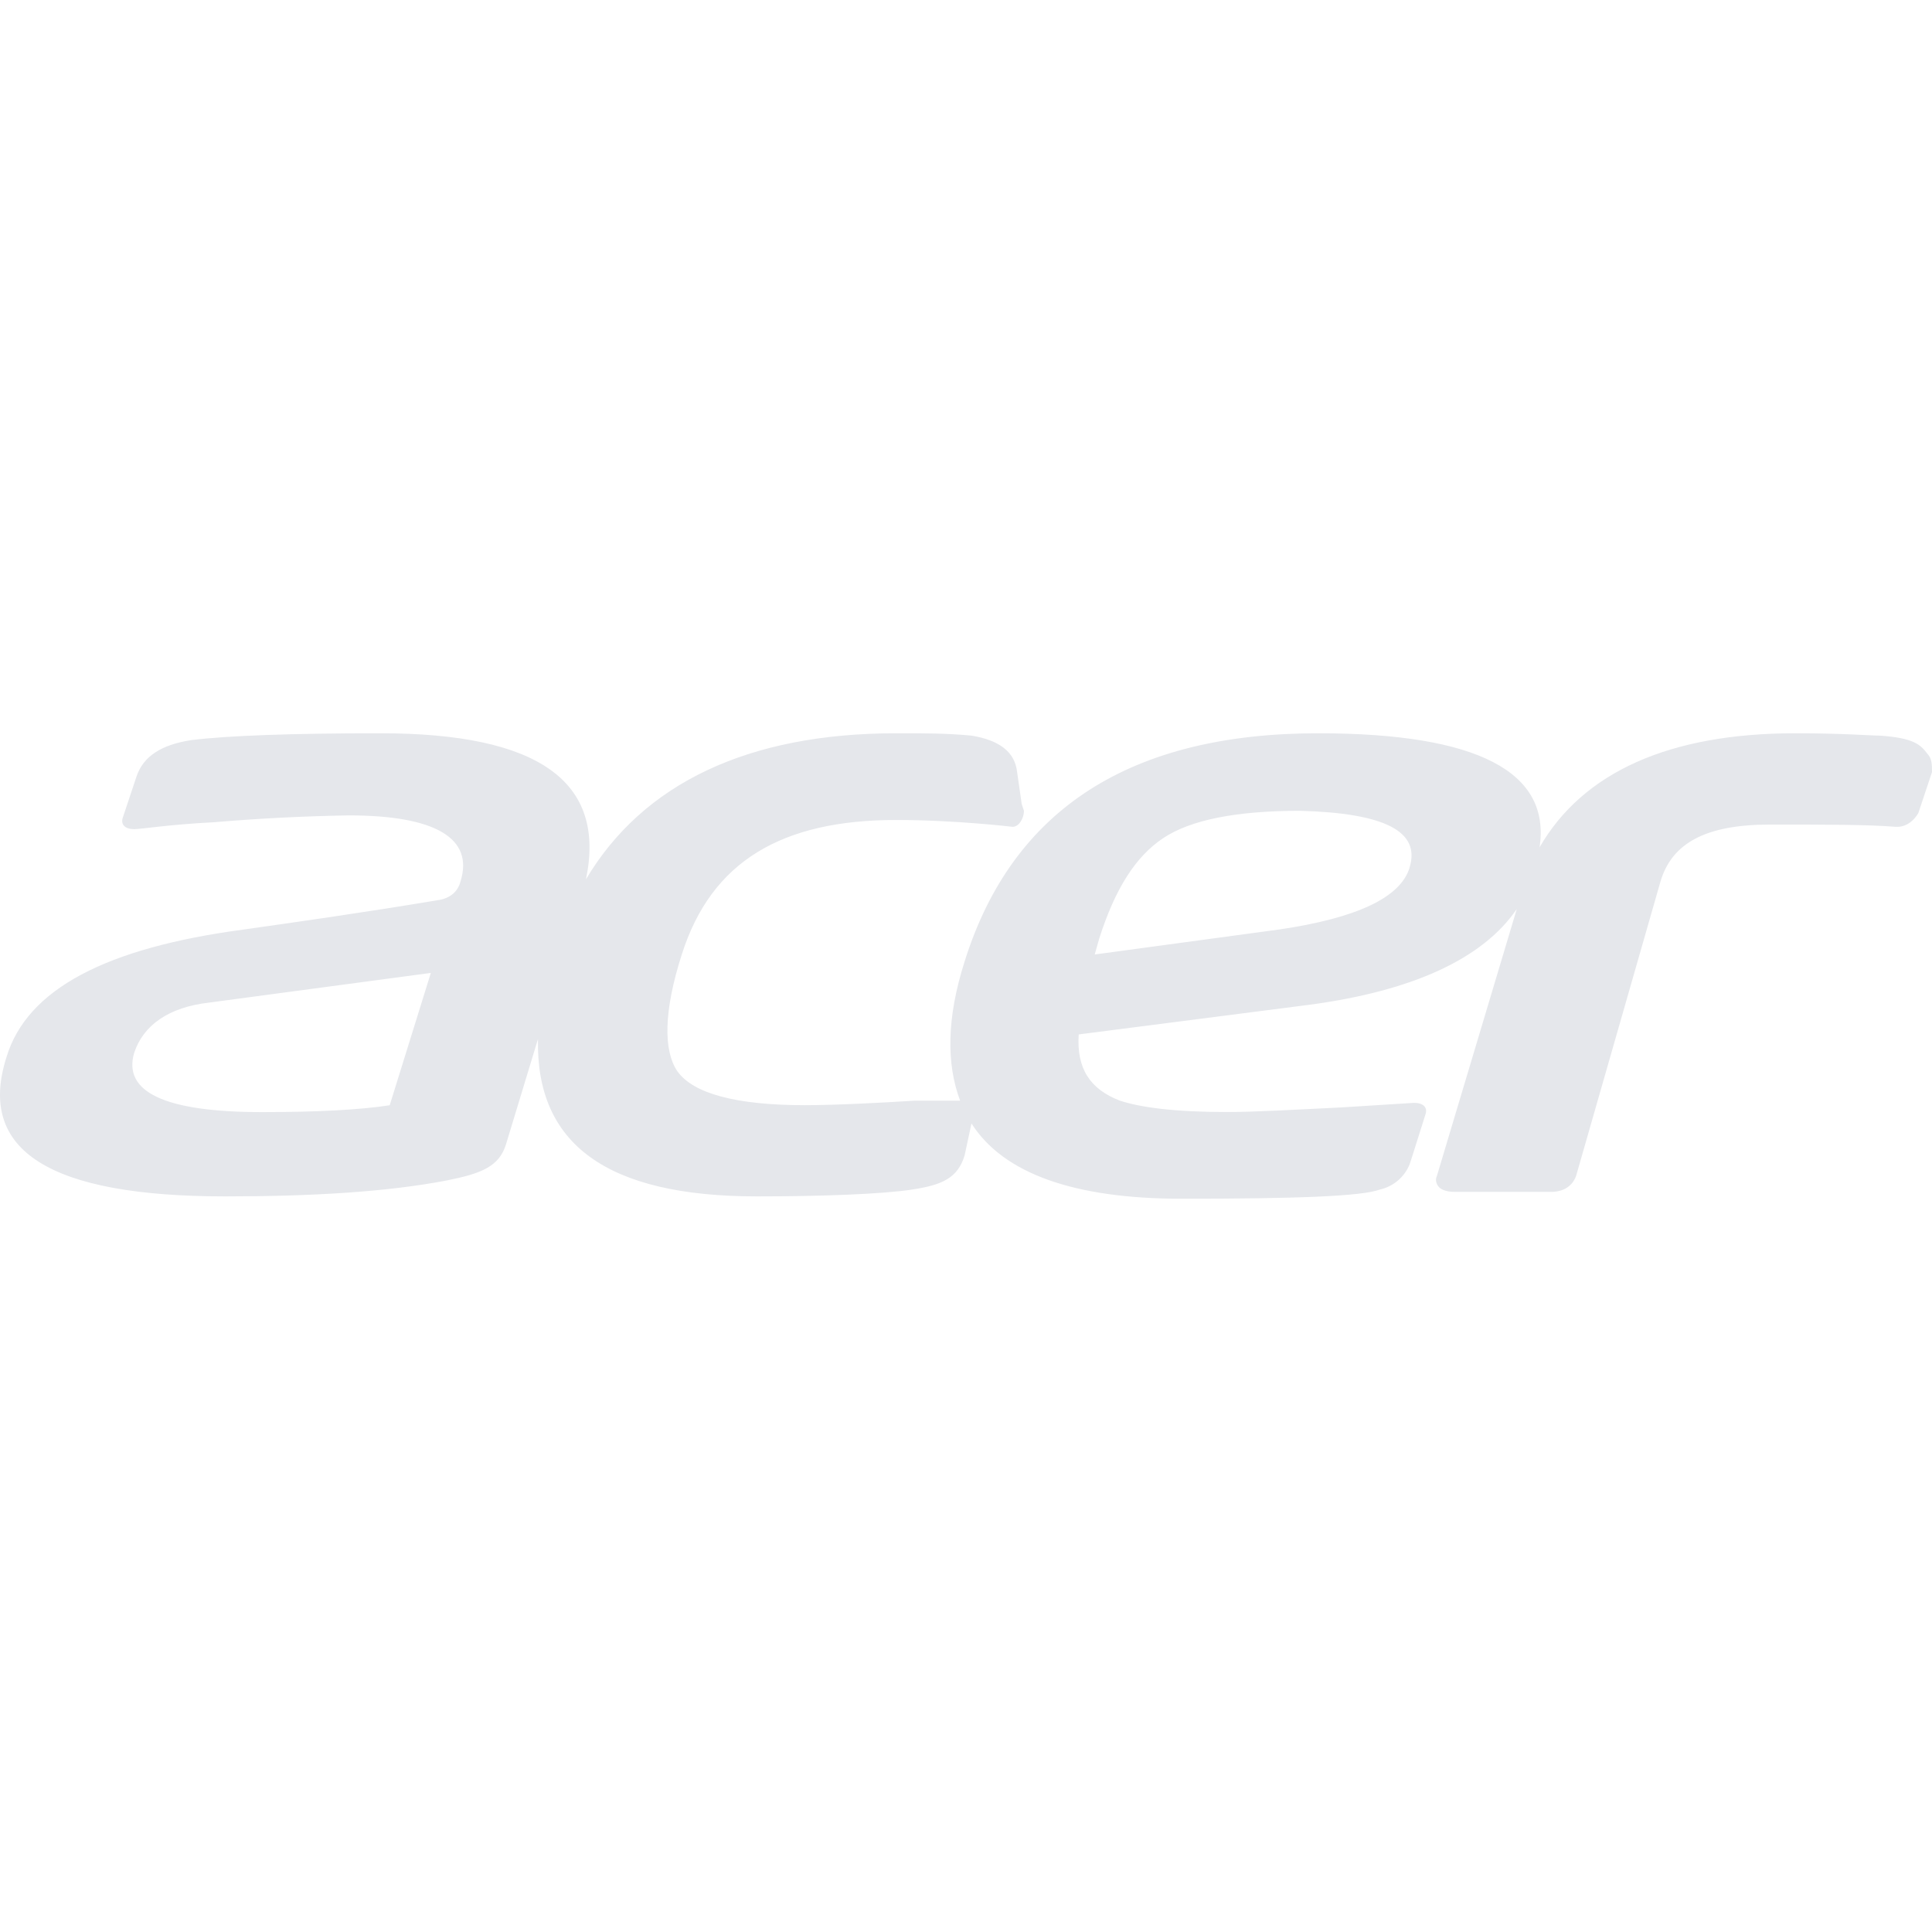
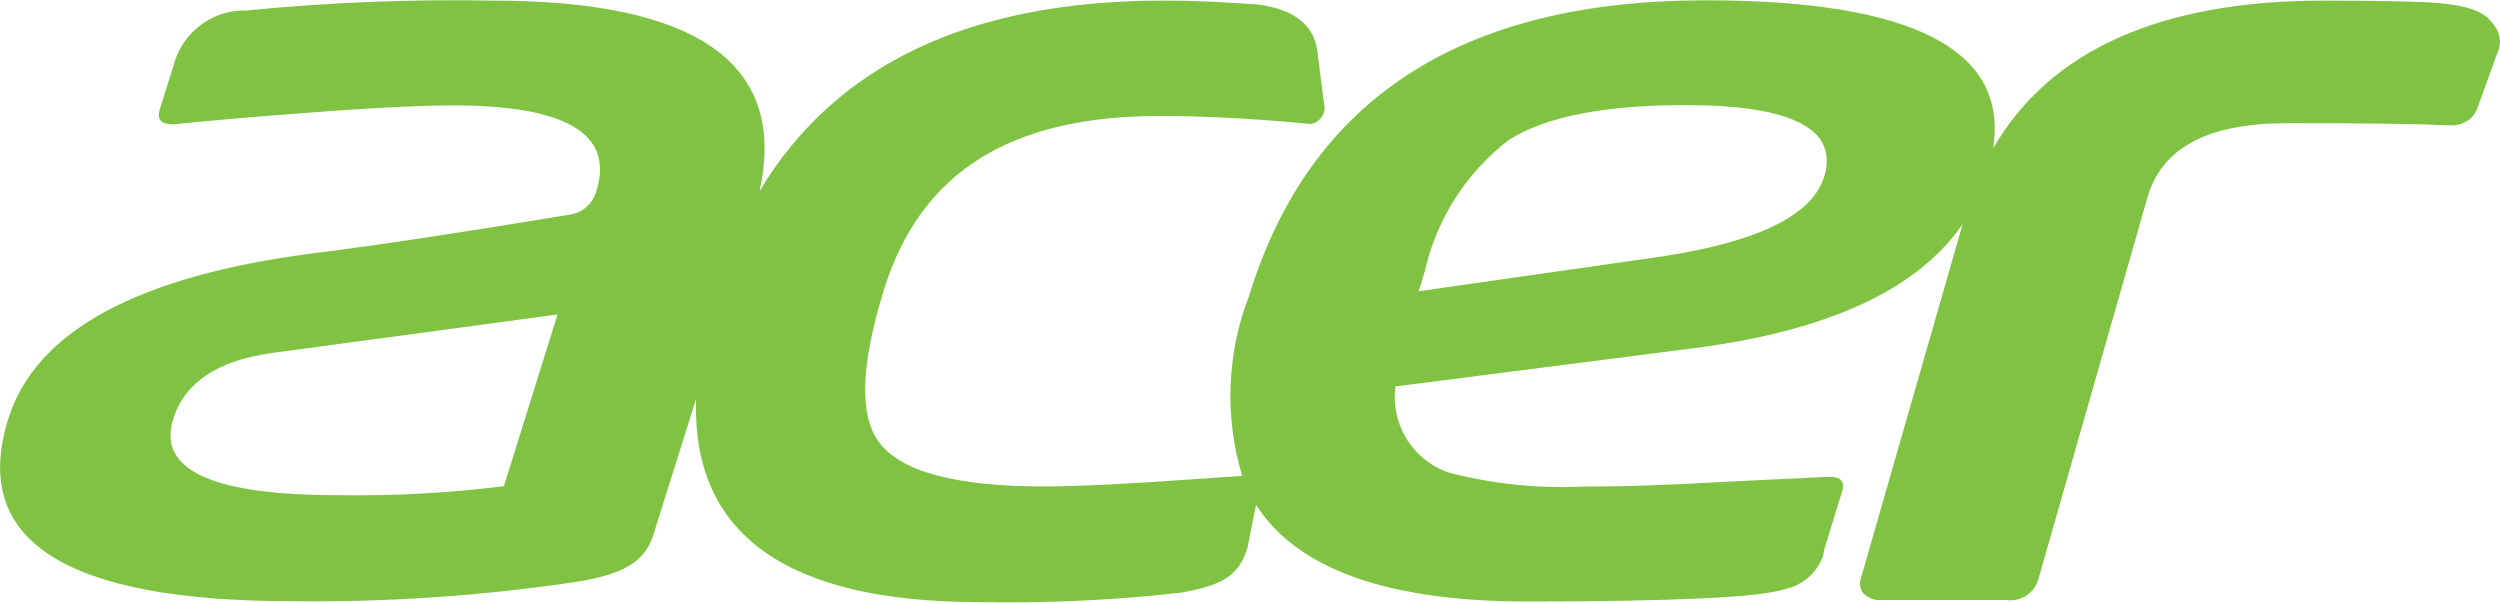
- <svg xmlns="http://www.w3.org/2000/svg" fill="#e5e7eb" role="img" viewBox="0 0 24 24">
-   <path d="M23.943 9.364c-.085-.113-.17-.198-.595-.226-.113 0-.453-.029-1.048-.029-1.56 0-2.636.482-3.175 1.417.142-.935-.765-1.417-2.749-1.417-2.324 0-3.798.935-4.393 2.834-.226.709-.226 1.276-.056 1.73h-.567c-.425.027-.992.056-1.36.056-.85 0-1.39-.142-1.588-.425-.17-.255-.17-.737.057-1.446.368-1.162 1.247-1.672 2.664-1.672.737 0 1.445.085 1.445.085.085 0 .142-.113.142-.198l-.028-.085-.057-.397c-.028-.255-.227-.397-.567-.453-.311-.029-.567-.029-.907-.029h-.028c-1.842 0-3.146.624-3.854 1.814.255-1.219-.596-1.814-2.551-1.814-1.105 0-1.9.029-2.353.085-.368.057-.595.199-.68.454l-.17.51c-.028.085.029.142.142.142.085 0 .425-.057.992-.086a24.816 24.816 0 0 1 1.672-.085c1.077 0 1.559.284 1.389.822-.029.114-.114.199-.255.227-1.02.17-1.842.284-2.438.369-1.7.226-2.692.736-2.947 1.587-.369 1.162.538 1.728 2.72 1.728 1.078 0 2.013-.056 2.75-.198.425-.085.652-.17.737-.453l.396-1.304c-.028 1.304.85 1.955 2.721 1.955.794 0 1.559-.028 1.927-.085.369-.056.567-.141.652-.425l.085-.396c.397.623 1.276.935 2.608.935 1.417 0 2.239-.029 2.465-.114a.523.523 0 0 0 .369-.311l.028-.085.17-.539c.029-.085-.028-.142-.142-.142l-.906.057c-.596.029-1.077.057-1.418.057-.651 0-1.076-.057-1.332-.142-.368-.142-.538-.397-.51-.822l2.863-.368c1.275-.17 2.154-.567 2.579-1.19l-.992 3.315c-.028.057 0 .114.028.142.029.028.085.057.199.057h1.19c.198 0 .283-.114.312-.199l1.048-3.656c.142-.481.567-.708 1.36-.708.71 0 1.22 0 1.56.028h.028c.057 0 .17-.028.255-.17l.17-.51c0-.085 0-.17-.057-.227zM4.841 13.73c-.368.057-.907.085-1.587.085-1.219 0-1.729-.255-1.587-.737.113-.34.425-.567.935-.624l2.75-.368zm12.669-2.95c-.114.369-.652.624-1.616.766l-2.295.311.056-.198c.199-.624.454-1.02.794-1.247.34-.227.907-.34 1.7-.34 1.05.028 1.503.255 1.36.708Z" />
+ <svg xmlns="http://www.w3.org/2000/svg" version="1.1" id="acer" x="0px" y="0px" width="83px" height="20px" viewBox="0 0 83 20" style="enable-background:new 0 0 83 20;" xml:space="preserve">
+   <path id="acer-logo" style="fill:#80C343;" d="M82.85,0.9c-0.29-0.42-0.62-0.7-2.04-0.81c-0.37-0.03-1.6-0.07-3.66-0.07  c-5.42,0-9.1,1.65-10.98,4.91c0.52-3.28-2.67-4.92-9.55-4.92c-8.09,0-13.14,3.27-15.15,9.81c-0.74,1.91-0.82,4.02-0.23,5.98  l-1.91,0.13c-1.49,0.11-3.46,0.22-4.66,0.22c-2.96,0-4.8-0.5-5.51-1.5c-0.64-0.9-0.57-2.56,0.17-4.98c1.23-4.02,4.29-5.82,9.18-5.82  c2.53,0,5,0.27,5,0.27c0.3-0.05,0.51-0.33,0.46-0.64c0-0.01,0-0.02-0.01-0.03l-0.05-0.38l-0.17-1.35c-0.11-0.89-0.77-1.41-1.97-1.57  c-1.1-0.07-1.91-0.13-3.12-0.13h-0.07c-6.39,0.01-10.84,2.12-13.36,6.32c0.92-4.21-2.04-6.32-8.87-6.32  c-2.73-0.05-5.46,0.06-8.18,0.33C7.14,0.32,6.21,0.96,5.84,1.92L5.3,3.65C5.2,3.97,5.35,4.13,5.76,4.13h0.01  c0.3-0.04,1.46-0.15,3.44-0.31c2.62-0.21,4.55-0.32,5.83-0.32c3.77,0,5.35,0.95,4.76,2.84c-0.11,0.4-0.44,0.71-0.85,0.78  c-3.56,0.59-6.39,1.02-8.48,1.28c-5.89,0.75-9.29,2.59-10.2,5.52c-1.25,4.03,1.89,6.04,9.44,6.04c3.17,0.04,6.34-0.18,9.48-0.65  c1.47-0.25,2.22-0.63,2.51-1.58l1.41-4.49c-0.15,4.49,2.99,6.75,9.41,6.75c2.23,0.04,4.45-0.06,6.66-0.31  c1.32-0.23,1.95-0.52,2.24-1.51l0.28-1.41c1.37,2.14,4.37,3.21,9.01,3.21c4.89,0,7.74-0.14,8.55-0.41c0.57-0.12,1.04-0.52,1.25-1.06  c0.03-0.09,0.05-0.19,0.06-0.28l0.59-1.91c0.1-0.33-0.05-0.49-0.45-0.48l-3.13,0.15c-2.09,0.12-3.72,0.18-4.9,0.17  c-1.54,0.08-3.08-0.07-4.58-0.46c-1.2-0.41-1.94-1.61-1.77-2.86l9.91-1.27c4.44-0.57,7.42-1.94,8.92-4.12l-3.37,11.73  c-0.07,0.18-0.04,0.38,0.07,0.53c0.18,0.17,0.41,0.25,0.65,0.22h4.1c0.47,0.07,0.93-0.22,1.06-0.68l3.62-12.67  c0.48-1.67,2-2.48,4.67-2.48c2.41,0,4.22,0.02,5.38,0.07c0.03,0,0.06,0,0.09,0c0.39,0,0.74-0.26,0.84-0.63l0.63-1.74  C83.05,1.49,83.02,1.16,82.85,0.9 M16.73,16.14c-1.83,0.23-3.68,0.33-5.52,0.3c-4.17,0-5.99-0.84-5.46-2.53  c0.38-1.21,1.47-1.94,3.28-2.19l9.48-1.28L16.73,16.14z M60.56,5.87c-0.4,1.3-2.25,2.19-5.56,2.67l-7.9,1.13l0.2-0.65  c0.39-1.74,1.37-3.28,2.79-4.37c1.2-0.77,3.15-1.16,5.86-1.16C59.51,3.49,61.05,4.29,60.56,5.87" />
</svg>
